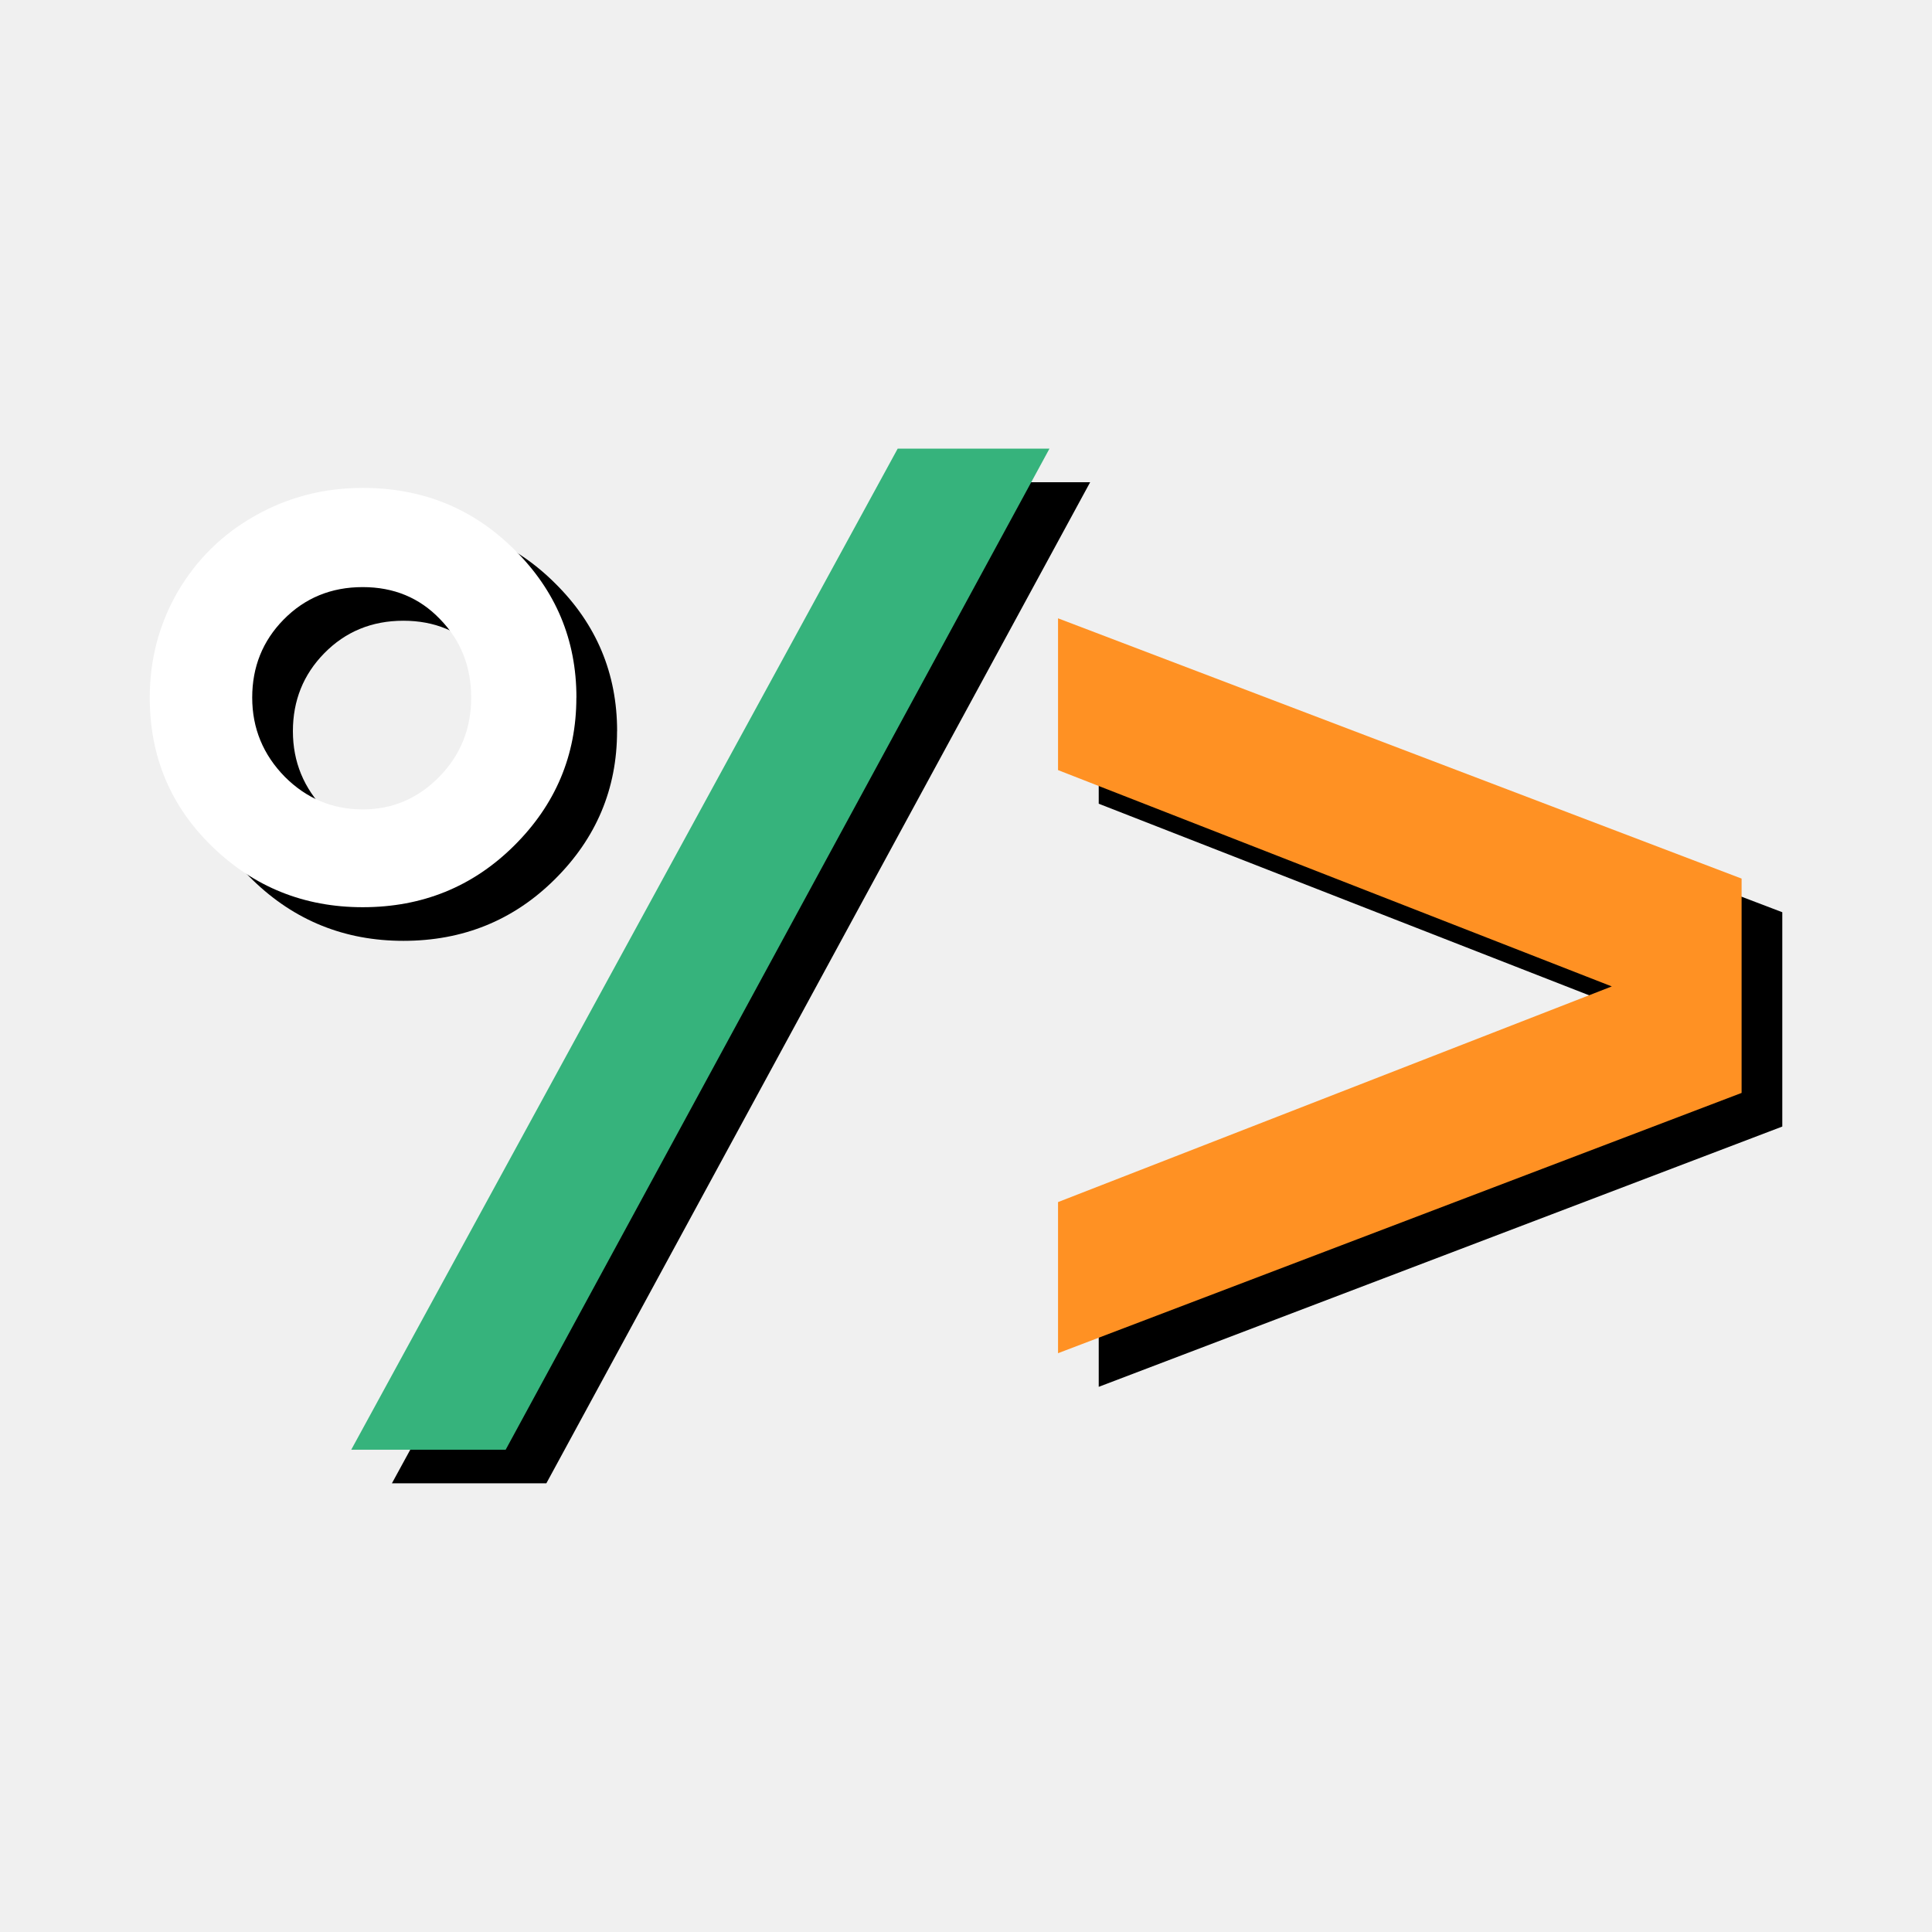
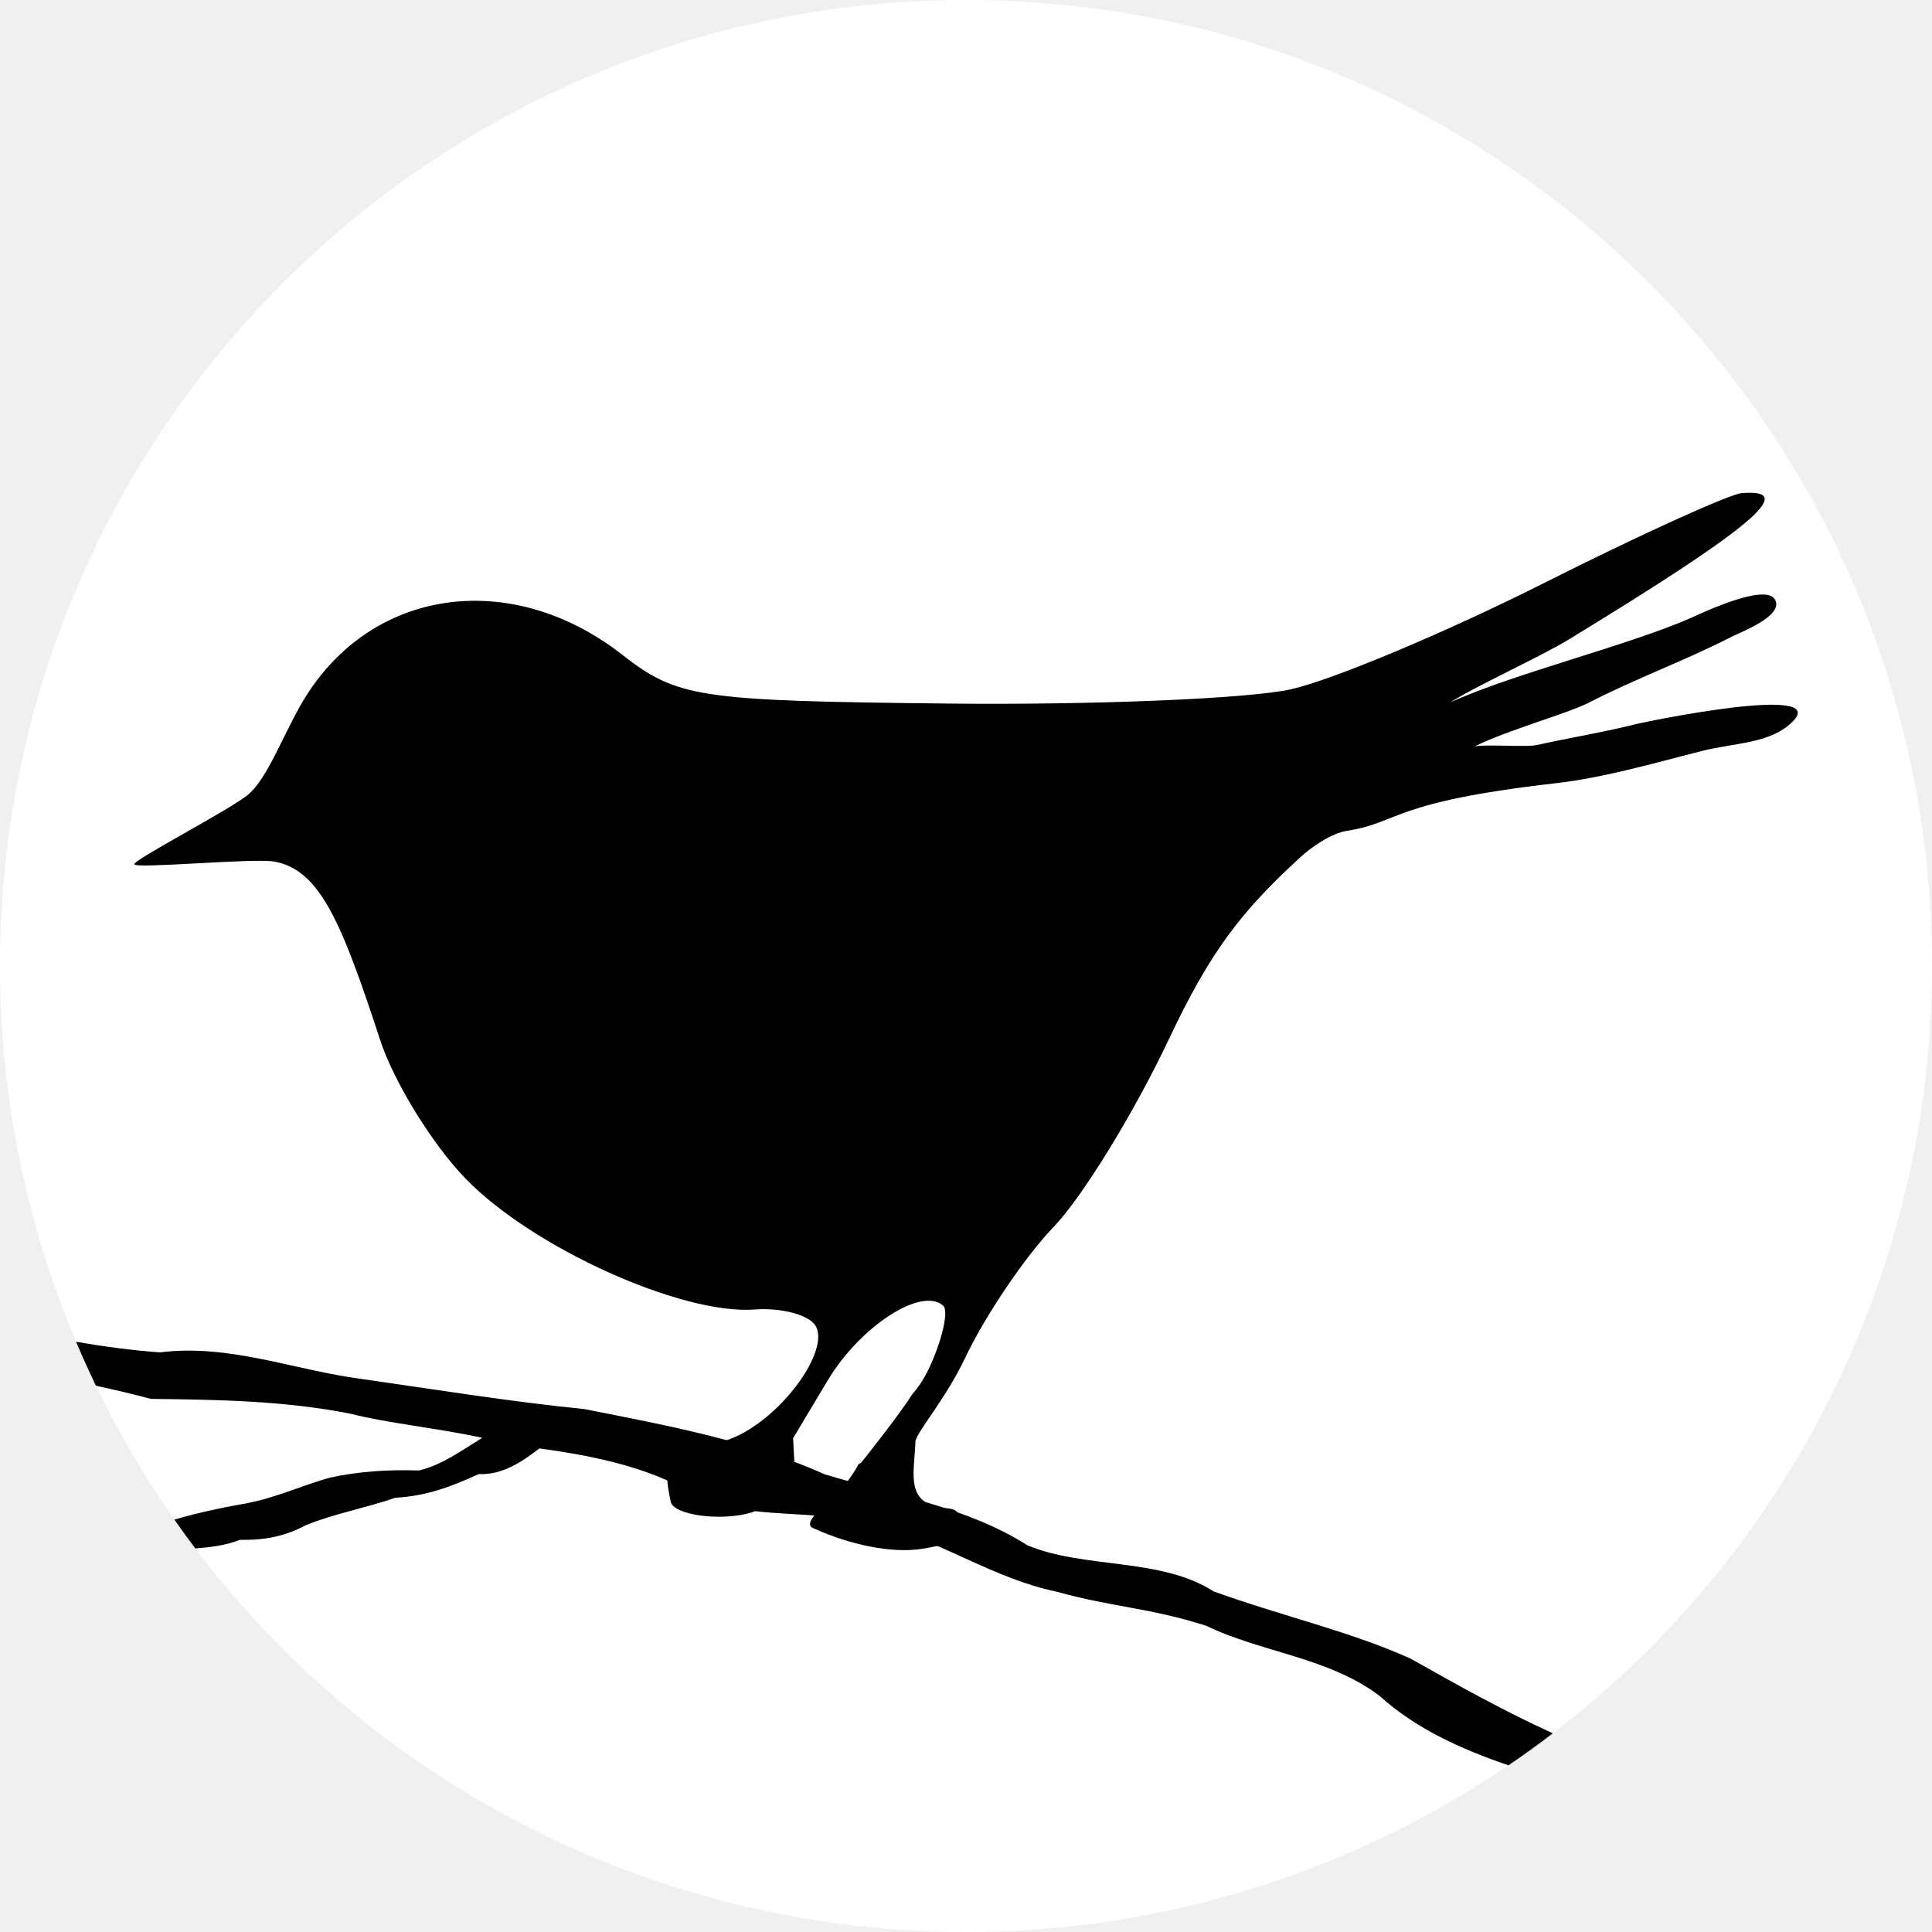
- <svg xmlns="http://www.w3.org/2000/svg" width="32mm" height="32mm" viewBox="0 0 32 32" version="1.1" id="svg1" xml:space="preserve">
-   <defs id="defs1" />
-   <g id="layer1" transform="translate(-4.752415,-3.28906)">
-     <g id="g8" transform="translate(-1.060215,-0.6416685)">
-       <g id="text1-1-4" style="font-size:22.578px;line-height:22.4px;font-family:'Noto Sans';-inkscape-font-specification:'Noto Sans';letter-spacing:2.487px;word-spacing:0px;fill:#94865d;fill-opacity:0.532;stroke-width:0.265" aria-label="°/&gt;">
-         <path style="font-weight:bold;font-family:'Liberation Mono';-inkscape-font-specification:'Liberation Mono Bold';letter-spacing:-6.649px;fill:#000000;fill-opacity:1" d="m 16.033,16.042 q 0,1.433 -1.036,2.458 -1.025,1.014 -2.503,1.014 -1.455,0 -2.491,-1.003 -1.036,-1.003 -1.036,-2.469 0,-0.948 0.463,-1.753 0.474,-0.805 1.279,-1.257 0.816,-0.463 1.786,-0.463 1.488,0 2.514,1.025 1.025,1.014 1.025,2.447 z m -1.742,0 q 0,-0.772 -0.518,-1.301 -0.507,-0.529 -1.279,-0.529 -0.783,0 -1.312,0.54 -0.518,0.529 -0.518,1.29 0,0.761 0.54,1.312 0.54,0.54 1.29,0.54 0.739,0 1.268,-0.54 0.529,-0.54 0.529,-1.312 z" id="path11" />
-         <path style="font-weight:bold;font-family:'Liberation Mono';-inkscape-font-specification:'Liberation Mono Bold';letter-spacing:-1.974px;fill:#000000;fill-opacity:1" d="m 12.304,28.499 9.051,-16.581 h 2.514 L 14.862,28.499 Z" id="path12" />
-         <path style="font-weight:bold;font-family:'Liberation Mono';-inkscape-font-specification:'Liberation Mono Bold';fill:#000000;fill-opacity:1" d="m 24.011,26.901 v -2.503 l 9.172,-3.572 -9.172,-3.583 v -2.514 l 11.322,4.311 v 3.55 z" id="path13" />
-       </g>
-       <g id="text1" style="font-size:22.578px;line-height:22.4px;font-family:'Noto Sans';-inkscape-font-specification:'Noto Sans';letter-spacing:2.487px;word-spacing:0px;fill:#94865d;fill-opacity:0.532;stroke-width:0.265" aria-label="°/&gt;">
-         <path style="font-weight:bold;font-family:'Liberation Mono';-inkscape-font-specification:'Liberation Mono Bold';letter-spacing:-6.649px;fill:#ffffff;fill-opacity:1" d="m 15.359,15.485 q 0,1.433 -1.036,2.458 -1.025,1.014 -2.503,1.014 -1.455,0 -2.491,-1.003 -1.036,-1.003 -1.036,-2.469 0,-0.948 0.463,-1.753 0.474,-0.805 1.279,-1.257 0.816,-0.463 1.786,-0.463 1.488,0 2.514,1.025 1.025,1.014 1.025,2.447 z m -1.742,0 q 0,-0.772 -0.518,-1.301 -0.507,-0.529 -1.279,-0.529 -0.783,0 -1.312,0.54 -0.518,0.529 -0.518,1.29 0,0.761 0.54,1.312 0.54,0.54 1.29,0.54 0.739,0 1.268,-0.54 0.529,-0.54 0.529,-1.312 z" id="path8" />
-         <path style="font-weight:bold;font-family:'Liberation Mono';-inkscape-font-specification:'Liberation Mono Bold';letter-spacing:-1.974px;fill:#36b37c;fill-opacity:1" d="M 11.63,27.943 20.681,11.362 h 2.514 l -9.007,16.581 z" id="path9" />
-         <path style="font-weight:bold;font-family:'Liberation Mono';-inkscape-font-specification:'Liberation Mono Bold';fill:#ff9123;fill-opacity:1" d="m 23.337,26.344 v -2.503 l 9.172,-3.572 -9.172,-3.583 v -2.514 l 11.322,4.311 v 3.55 z" id="path10" />
-       </g>
+ <svg xmlns="http://www.w3.org/2000/svg" width="26.458mm" height="26.458mm" viewBox="0 0 93.75 93.75" id="svg2" version="1.1">
+   <defs id="defs4" />
+   <g id="layer1" transform="translate(-65.4922,-49.39354)">
+     <g id="g8" transform="matrix(0.1854763,0,0,0.1854763,28.20867,26.56752)">
+       <path d="m 246.638,520.637 c 6.456,-1.903 13.156,-3.268 19.177,-4.323 7.794,-1.549 14.234,-4.627 21.535,-6.669 7.691,-1.66 15.454,-2.133 23.306,-1.857 5.954,-1.438 11.19,-5.261 16.555,-8.569 -11.86,-2.533 -25.254,-3.899 -34.259,-6.242 -17.249,-3.446 -34.947,-3.739 -52.473,-3.926 -4.589,-1.243 -9.412,-2.371 -14.365,-3.453 a 252.728,252.728 0 0 0 20.524,35.039 z" style="opacity:1;fill:#ffffff;stroke-width:3" id="path7" />
+       <path d="m 595.657,584.916 c -12.231,-4.214 -24.083,-9.468 -33.651,-18.113 -13.23,-10.111 -31.192,-11.48 -45.397,-18.393 -15.131,-4.813 -24.293,-4.789 -39.294,-8.961 -16.039,-3.315 -29.85,-13.006 -44.788,-16.89 -15.025,-4.788 -31.973,-1.868 -46.818,-6.702 -13.043,-8.64 -28.452,-11.772 -43.572,-13.848 -4.756,3.623 -9.649,6.94 -15.903,6.72 -7.332,3.367 -13.749,5.731 -21.769,6.182 -7.669,2.648 -15.998,4.161 -23.414,7.17 -5.614,3.004 -11.007,3.962 -17.28,3.838 -3.77,1.535 -7.711,1.899 -11.646,2.263 a 252.728,252.728 0 0 0 201.617,100.34 252.728,252.728 0 0 0 141.914,-43.607 z" style="opacity:1;fill:#ffffff;stroke-width:3" id="path5" />
+       <path d="m 453.743,123.067 a 252.728,252.728 0 0 0 -252.728,252.728 252.728,252.728 0 0 0 19.902,98.304 c 7.262,1.274 14.566,2.24 21.916,2.785 18.209,-2.301 35.147,4.651 52.791,6.96 19.345,2.757 38.853,5.934 58.253,7.872 21.358,4.226 42.979,8.171 62.943,17.076 17.86,5.468 36.943,8.379 52.971,18.556 14.755,6.2 34.964,3.174 48.697,12.052 17.902,6.491 35.691,10.43 51.627,17.628 12.068,6.837 24.478,13.738 37.158,19.517 A 252.728,252.728 0 0 0 706.47,375.795 252.728,252.728 0 0 0 453.743,123.067 Z" style="opacity:1;fill:#ffffff;stroke-width:3" id="path2" />
+       <path style="fill:#000000;stroke-width:1.098" d="m 656.75,252.069 c -3.286,0.261 -26.7,10.906 -52.032,23.656 -25.331,12.75 -54.999,25.2 -65.928,27.665 -10.929,2.465 -51.297,4.15 -89.705,3.744 -65.386,-0.691 -70.818,-1.506 -85.304,-12.795 -29.65,-23.107 -66.931,-17.201 -84.191,13.338 -4.994,8.837 -8.646,18.823 -13.429,23.085 -4.301,3.832 -30.296,17.227 -30.024,18.434 0.272,1.206 31.064,-1.642 36.431,-0.753 12.078,2.001 17.799,15.816 27.88,46.65 3.611,11.045 13.711,27.43 22.444,36.41 17.523,18.018 56.439,35.604 75.589,34.159 6.769,-0.511 13.859,1.309 15.754,4.044 5.213,7.525 -14.692,32.359 -29.802,31.102 -2.97,-0.247 -6.485,5.142 -7.921,6.051 -1.436,0.909 -1.063,4.264 -0.01,9.123 0.734,3.385 12.829,5.215 21.115,2.799 5.213,-1.519 -2.156,-9.629 4.632,-12.115 6.949,-2.545 -0.963,5.002 2.666,3.956 3.629,-1.047 -6.467,-2.182 -4.518,-2.395 l -1.585,-3.78 4.586,4.417 5.511,-1.92 -0.401,-7.606 9.048,-15.112 c 8.522,-14.233 24.606,-24.632 30.238,-19.549 1.398,1.262 -0.085,8.214 -3.295,15.448 -1.344,3.029 -2.938,5.59 -4.847,7.741 -3.204,5.211 -13.318,17.856 -13.318,17.856 0,0 -0.375,0.232 -0.723,0.447 -0.37,0.743 -0.898,1.611 -1.566,2.609 -0.668,0.998 -1.475,2.125 -2.405,3.383 -2.086,2.821 -11.475,9.055 -7.904,10.686 9.946,4.541 20.766,6.603 28.263,5.461 13.974,-2.13 10.571,-5.176 10.571,-5.176 -3.272,-1.177 1.906,-5.02 -3.865,-5.472 -11.085,-0.869 -8.522,-8.901 -8.183,-17.458 0.087,-2.19 7.796,-10.92 13.037,-21.959 5.241,-11.039 15.657,-26.444 23.147,-34.231 7.49,-7.788 21.046,-29.874 30.124,-49.08 10.626,-22.482 18.516,-33.058 34.334,-47.545 3.1,-2.839 8.191,-6.329 12.301,-6.972 13.94,-2.179 11.209,-7.489 54.526,-12.433 12.711,-1.451 25.701,-5.26 38.173,-8.418 8.793,-2.226 17.995,-1.892 23.798,-7.663 10.172,-10.114 -38.764,0.069 -40.545,0.52 -8.628,2.185 -17.514,3.597 -26.205,5.543 -2.984,0.668 -12.635,-0.221 -16.369,0.365 8.917,-4.395 24.253,-8.55 29.879,-11.447 12.256,-6.311 25.162,-10.971 37.266,-17.203 2.372,-1.221 13.845,-5.466 11.399,-9.76 -2.526,-4.435 -19.382,3.665 -22.021,4.827 -16.136,7.106 -46.809,14.678 -62.911,22.085 6.334,-4.12 23.557,-11.93 31.012,-16.475 48.084,-29.318 60.079,-39.458 45.285,-38.285 z" id="path3347" />
+       <path d="m 607.271,576.544 c -12.68,-5.779 -25.089,-12.68 -37.158,-19.517 -15.936,-7.198 -33.725,-11.137 -51.627,-17.628 -13.733,-8.878 -33.942,-5.852 -48.697,-12.052 -16.027,-10.177 -35.111,-13.088 -52.971,-18.556 -19.963,-8.905 -41.584,-12.85 -62.943,-17.076 -19.4,-1.938 -38.908,-5.115 -58.253,-7.872 -17.644,-2.309 -34.582,-9.261 -52.791,-6.96 -7.35,-0.545 -14.654,-1.511 -21.916,-2.785 a 252.728,252.728 0 0 0 5.197,11.499 c 4.953,1.082 9.776,2.21 14.365,3.453 17.525,0.187 35.223,0.48 52.473,3.926 9.005,2.343 22.399,3.709 34.259,6.242 -5.365,3.309 -10.6,7.131 -16.555,8.569 -7.852,-0.277 -15.615,0.197 -23.306,1.857 -7.301,2.042 -13.741,5.119 -21.535,6.669 -6.021,1.055 -12.72,2.42 -19.177,4.323 a 252.728,252.728 0 0 0 5.488,7.546 c 3.934,-0.364 7.876,-0.728 11.646,-2.263 6.273,0.124 11.665,-0.834 17.28,-3.838 7.416,-3.01 15.744,-4.523 23.414,-7.17 8.021,-0.45 14.438,-2.814 21.769,-6.182 6.254,0.22 11.147,-3.097 15.903,-6.72 15.119,2.076 30.529,5.208 43.572,13.848 14.845,4.834 31.793,1.913 46.818,6.702 14.938,3.883 28.748,13.574 44.788,16.89 15.001,4.172 24.164,4.148 39.294,8.961 14.205,6.913 32.168,8.282 45.397,18.393 9.568,8.645 21.421,13.898 33.651,18.113 a 252.728,252.728 0 0 0 11.614,-8.372 z" style="stroke-width:0.986" id="path4" />
    </g>
  </g>
</svg>
